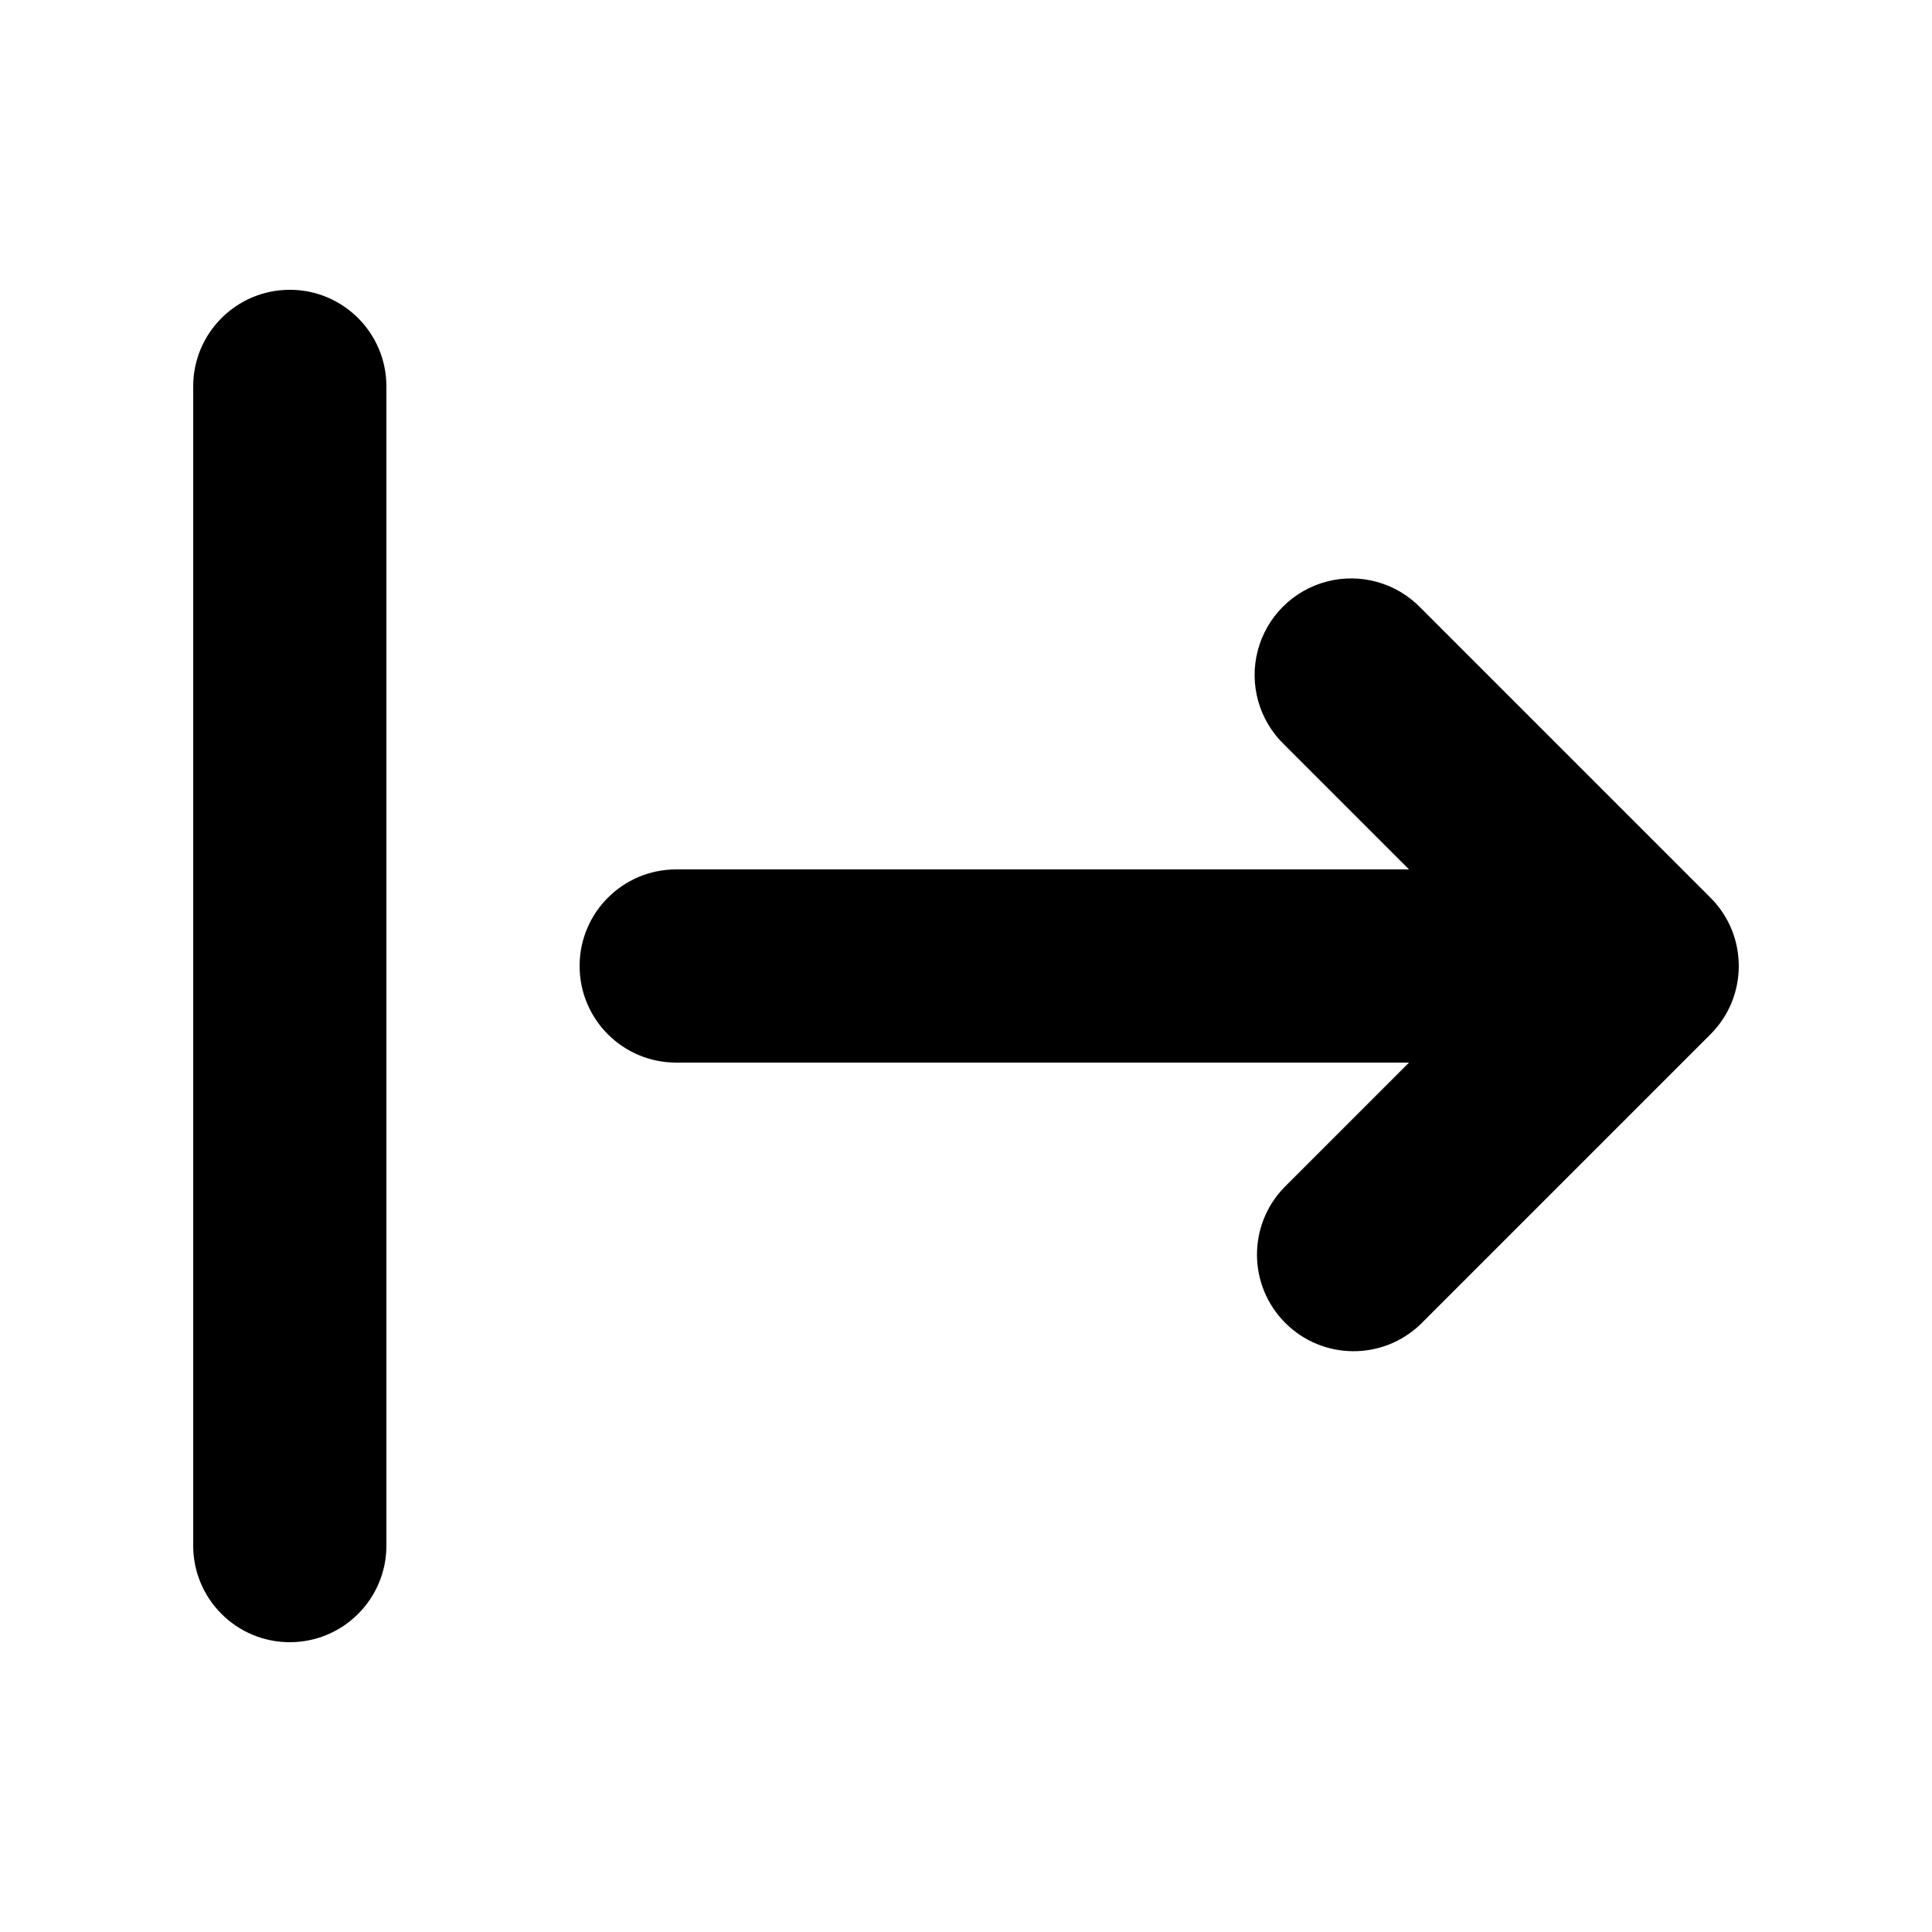
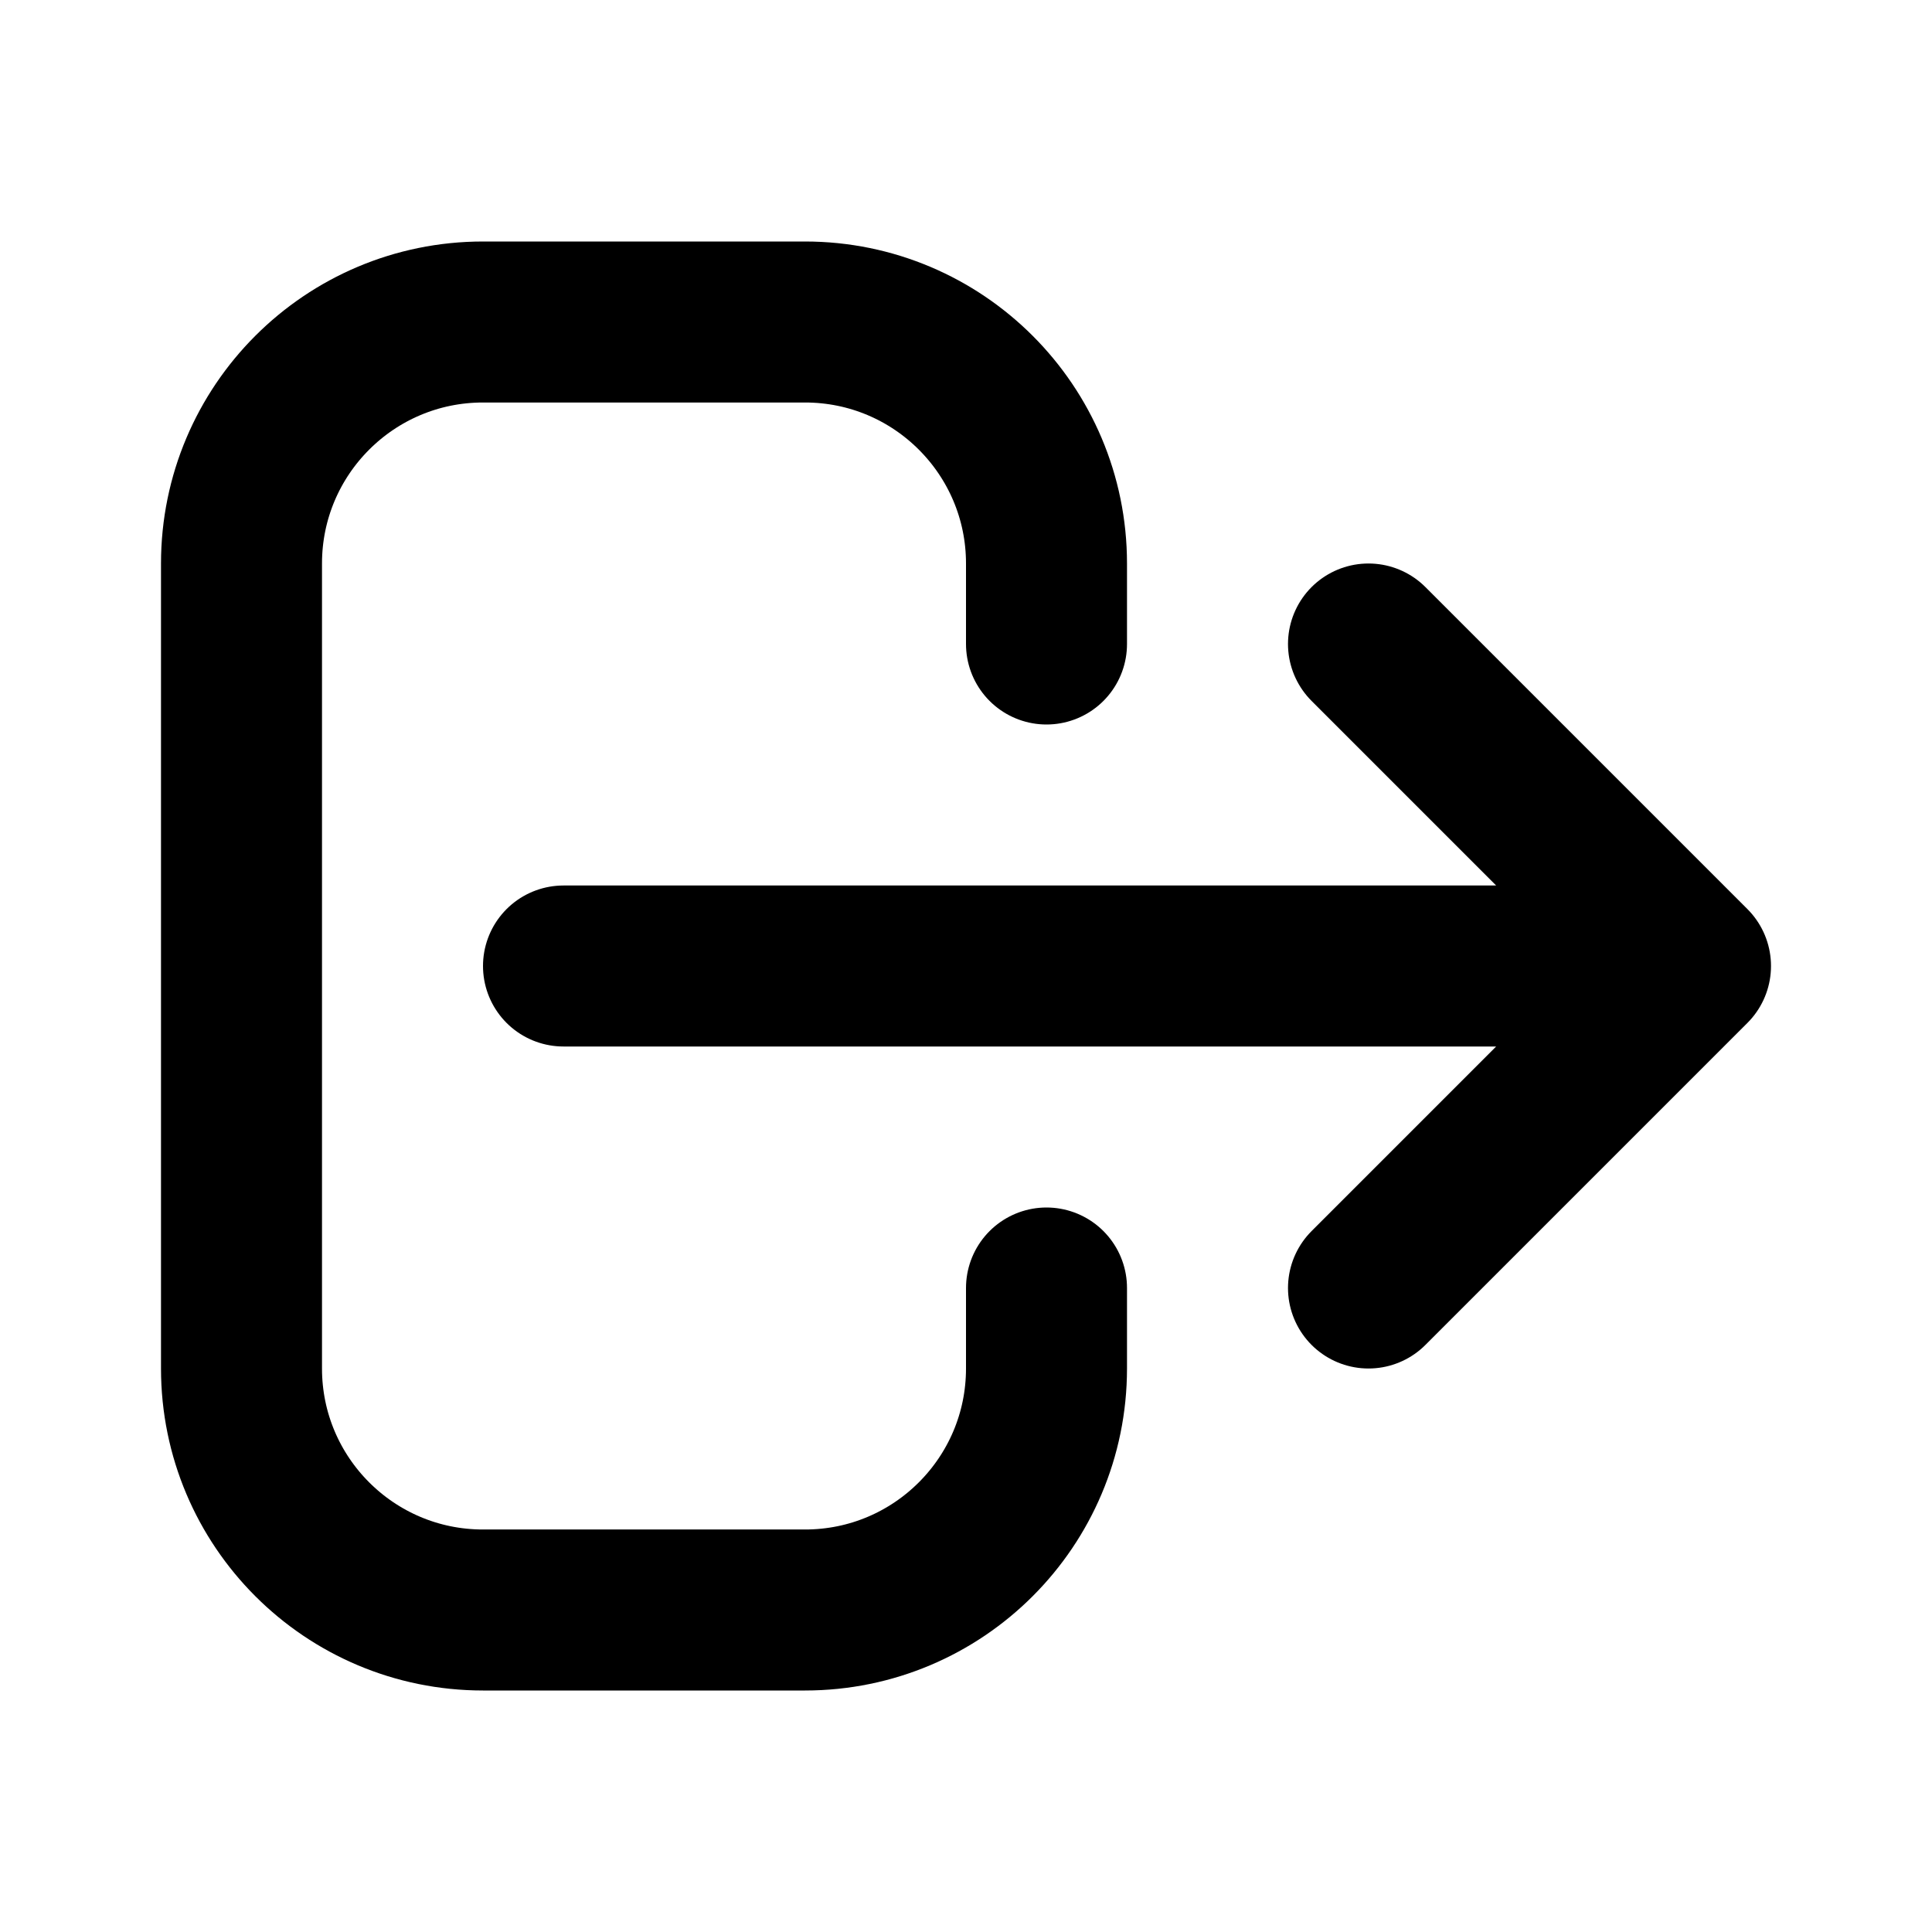
- <svg xmlns="http://www.w3.org/2000/svg" fill="currentColor" viewBox="0 0 20 20">
-   <path fill-rule="evenodd" d="M3 3a1 1 0 00-1 1v12a1 1 0 102 0V4a1 1 0 00-1-1zm10.293 9.293a1 1 0 001.414 1.414l3-3a1 1 0 000-1.414l-3-3a1 1 0 10-1.414 1.414L14.586 9H7a1 1 0 100 2h7.586l-1.293 1.293z" clip-rule="evenodd" />
+ <svg xmlns="http://www.w3.org/2000/svg" fill="none" viewBox="0 0 24 24" stroke="currentColor">
+   <path stroke-linecap="round" stroke-linejoin="round" stroke-width="2" d="M17 16l4-4m0 0l-4-4m4 4H7m6 4v1a3 3 0 01-3 3H6a3 3 0 01-3-3V7a3 3 0 013-3h4a3 3 0 013 3v1" />
</svg>
